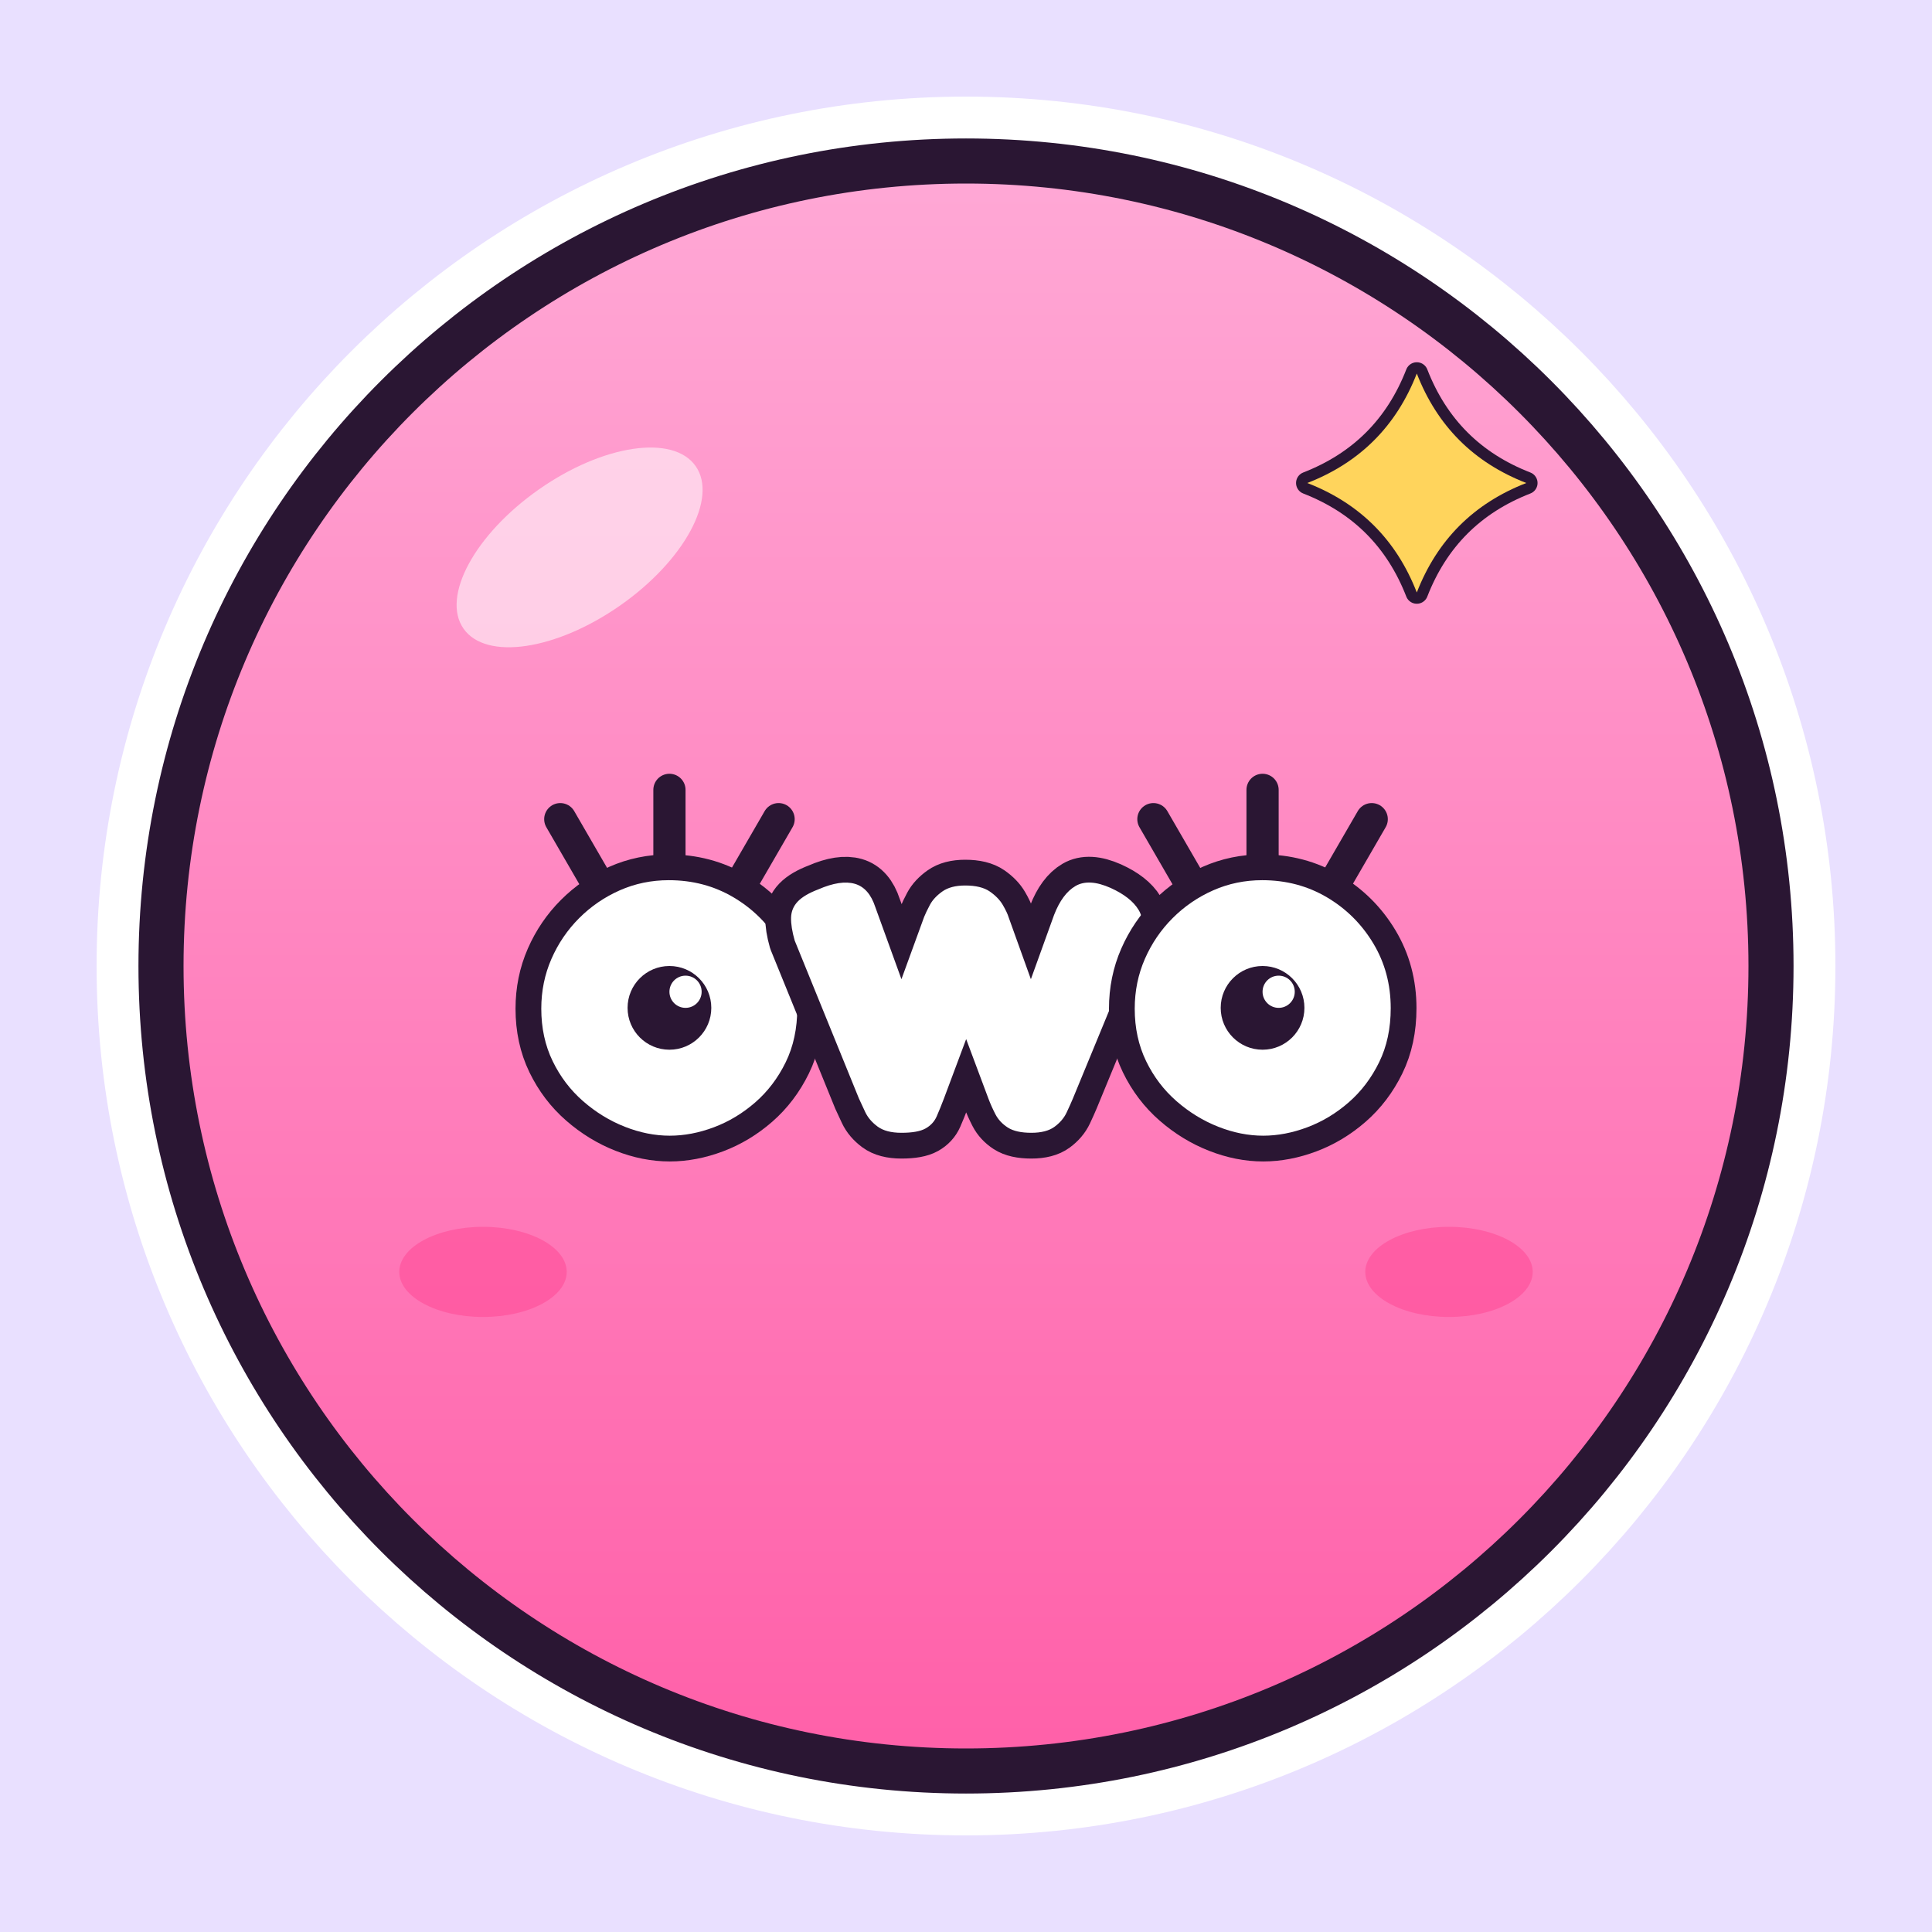
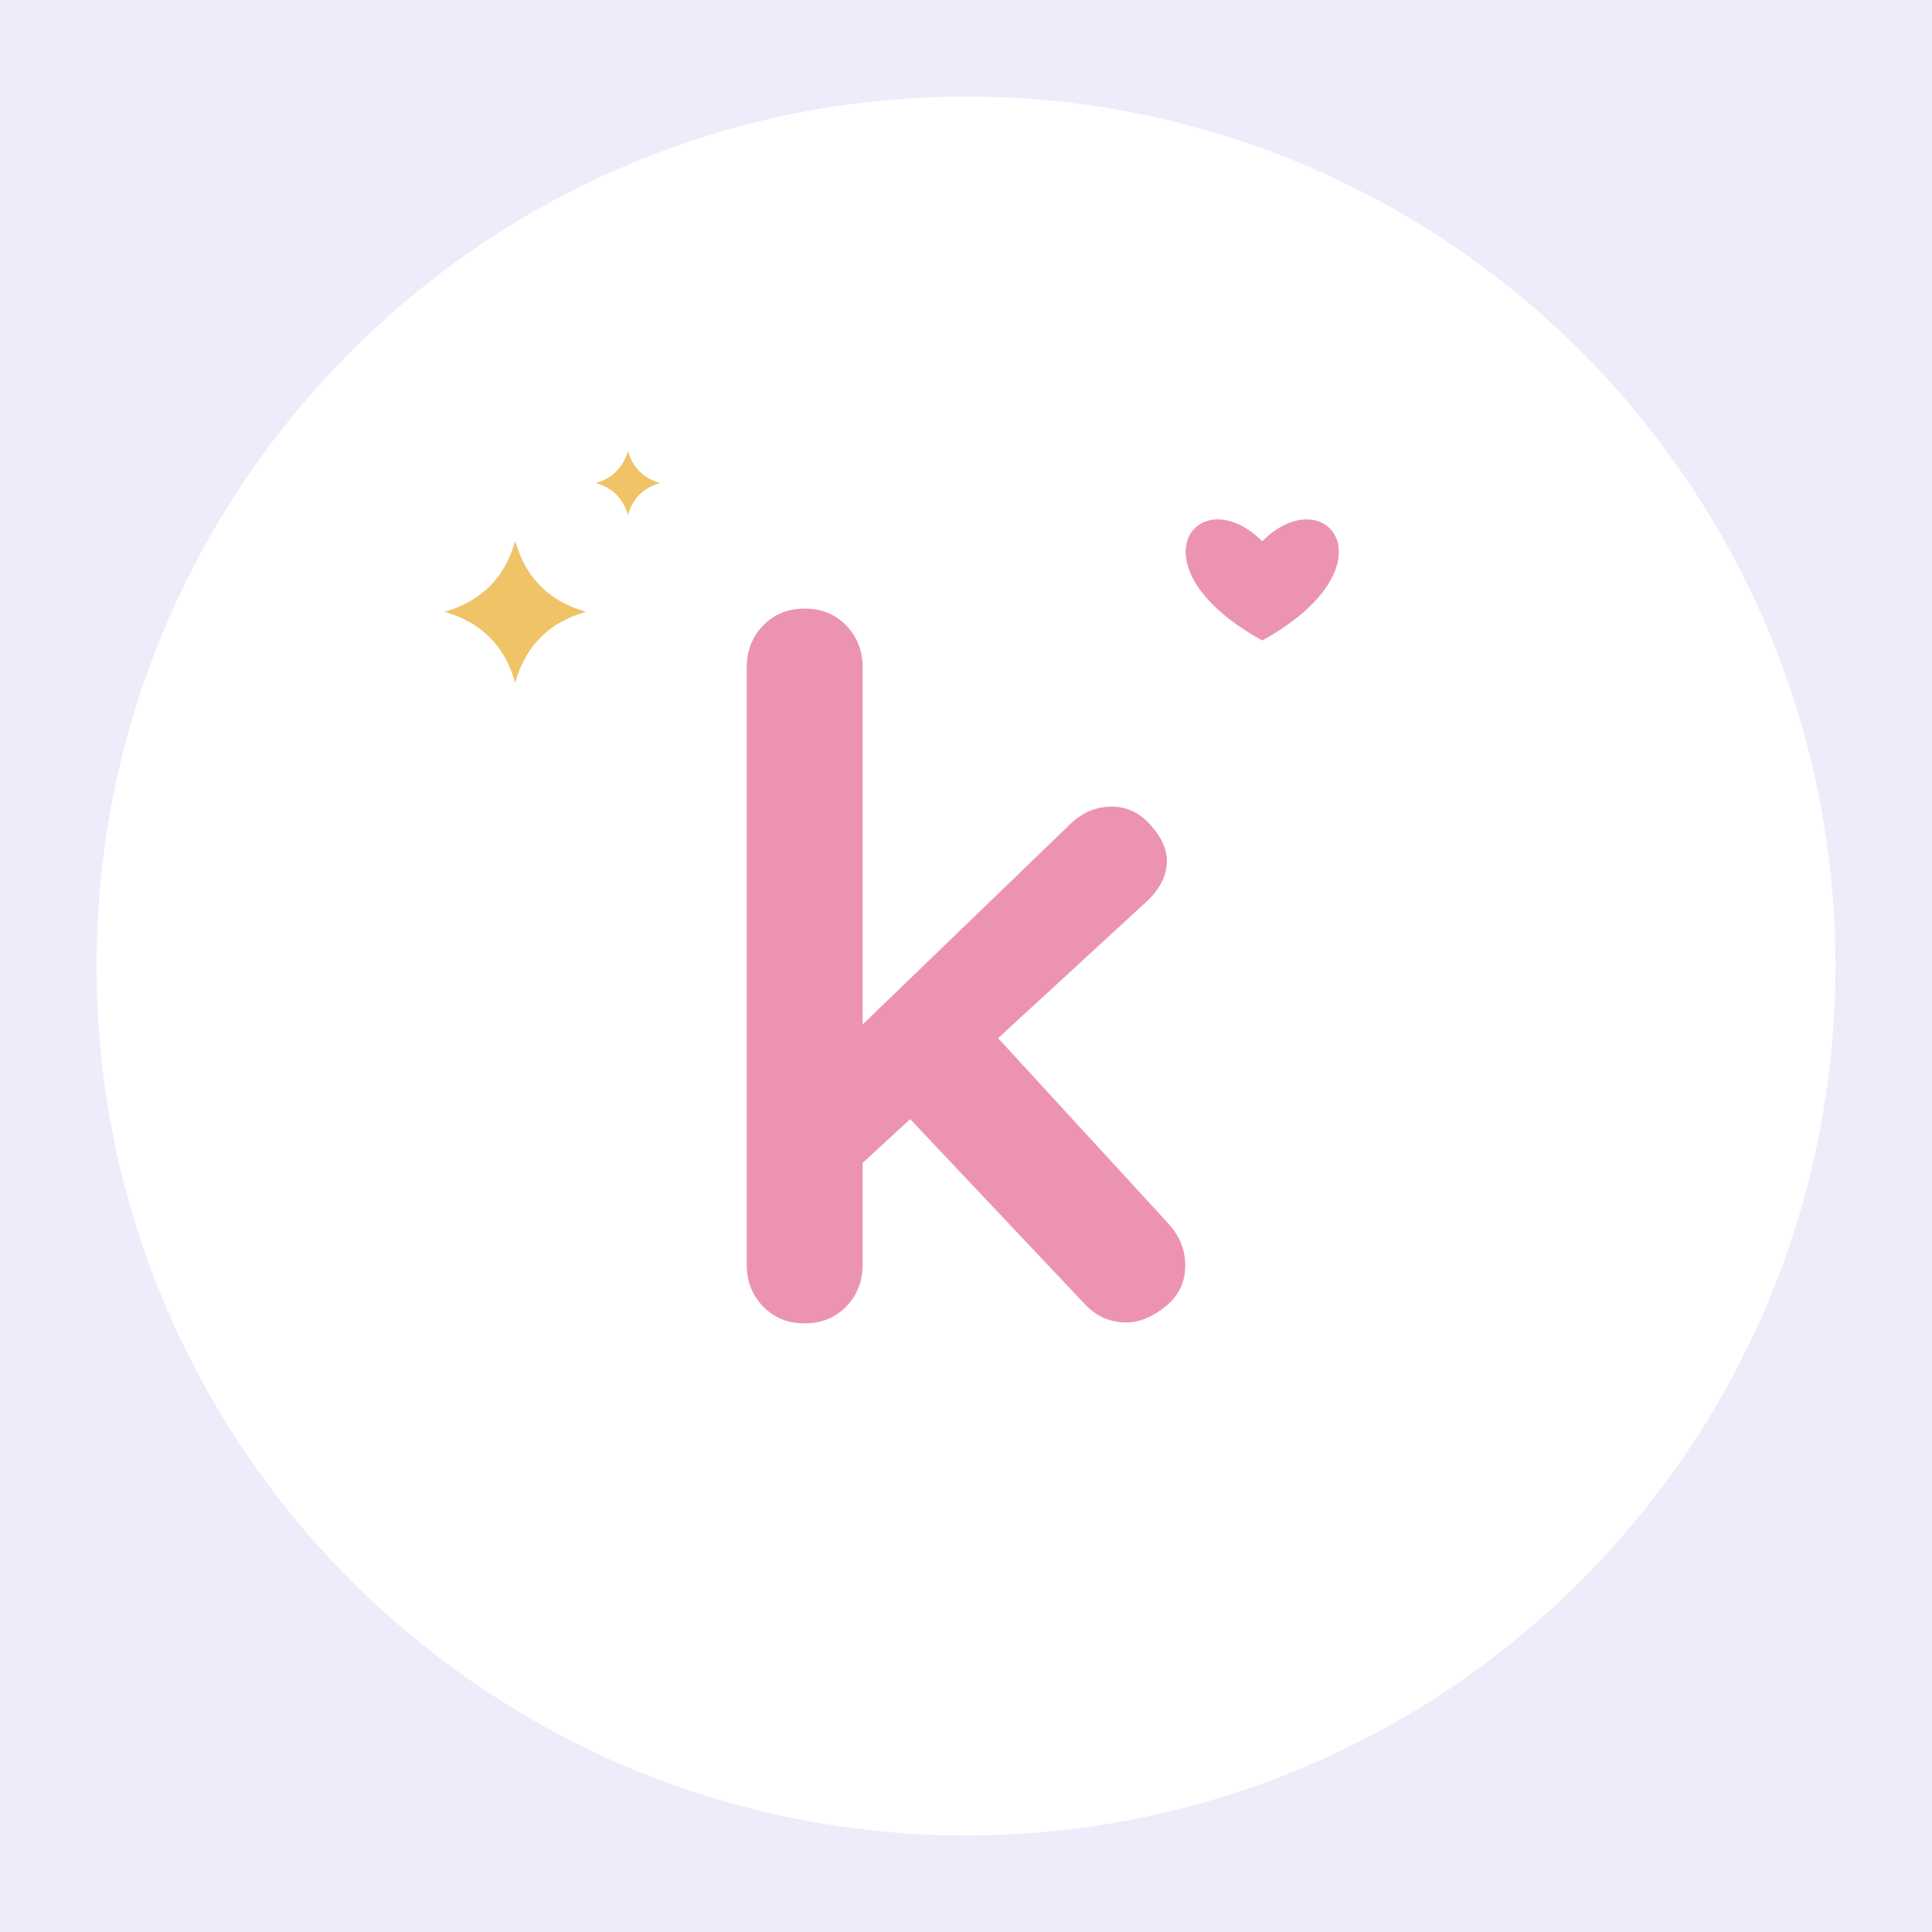
<svg xmlns="http://www.w3.org/2000/svg" viewBox="0 0 600 600" width="600" height="600">
-   <defs>
-     <linearGradient id="pk" x1="0" y1="0" x2="0" y2="1">
-       <stop offset="0" stop-color="#FFA9D6" />
-       <stop offset="1" stop-color="#FF5FA8" />
-     </linearGradient>
-     <linearGradient id="lil" x1="0" y1="0" x2="1" y2="1">
-       <stop offset="0" stop-color="#E4D8FF" />
-       <stop offset="1" stop-color="#C6B1FF" />
-     </linearGradient>
-   </defs>
-   <rect width="600" height="600" fill="#E9E0FF" />
-   <g fill="#FFFFFF" stroke="#FFFFFF" stroke-width="40">
-     <circle cx="300" cy="300" r="250" />
+   <rect width="600" height="600" fill="#F0EBFB" />
+   <circle cx="300" cy="300" r="270" fill="#FFFFFF" />
+   <g transform="translate(209.4,411.0)" fill="#EC93B4">
+     <path d="M40.5 0.0Q32.7 0.0 27.6 -5.25Q22.5 -10.5 22.5 -18.3V-203.7Q22.5 -211.5 27.6 -216.75Q32.7 -222.0 40.5 -222.0Q48.3 -222.0 53.4 -216.75Q58.5 -211.5 58.5 -203.7V-18.3Q58.5 -10.5 53.4 -5.25Q48.3 0.0 40.5 0.0ZM135.9 -160.5Q142.8 -160.5 147.9 -154.8Q153.0 -149.1 153.0 -143.7Q153.0 -136.5 145.8 -130.2L55.5 -47.1L54.0 -88.5L122.7 -154.8Q128.4 -160.5 135.9 -160.5ZM140.4 -0.3Q132.6 -0.3 127.2 -6.3L71.7 -65.1L99.0 -90.3L153.0 -31.5Q158.7 -25.5 158.7 -18.0Q158.7 -10.2 152.55 -5.25Q146.4 -0.3 140.4 -0.3Z" />
  </g>
-   <g fill="url(#pk)" stroke="#2A1633" stroke-width="14">
-     <circle cx="300" cy="300" r="250" />
+   <g fill="#EC93B4">
+     <path d="M392,198.9 C350.2,175.8 372.2,148.3 392,168.1 C411.8,148.3 433.8,175.8 392,198.9Z" />
  </g>
-   <g fill="#FFFFFF" opacity=".55">
-     <ellipse cx="180" cy="170" rx="44" ry="22" transform="rotate(-35 180 170)" />
-   </g>
-   <g fill="none" stroke="#2A1633" stroke-width="10" stroke-linecap="round">
-     <path d="M230.8,273.4 L241.8,254.4" />
-     <path d="M207.9,267.3 L207.9,245.3" />
-     <path d="M185.0,273.4 L174.0,254.4" />
-     <path d="M415.0,273.4 L426.0,254.4" />
-     <path d="M392.1,267.3 L392.1,245.3" />
-     <path d="M369.2,273.4 L358.2,254.4" />
-   </g>
-   <g fill="#FFFFFF" stroke="#2A1633" stroke-width="16" stroke-linejoin="round" paint-order="stroke">
-     <g transform="translate(166.0,350)">
-       <path d="M42.0 2.7Q35.1 2.7 28.05 -0.075Q21.0 -2.85 15.075 -8.025Q9.15 -13.2 5.625 -20.475Q2.1 -27.75 2.1 -36.75Q2.1 -45.0 5.25 -52.2Q8.4 -59.4 13.875 -64.875Q19.35 -70.35 26.475 -73.5Q33.6 -76.65 41.7 -76.65Q52.8 -76.65 61.8 -71.325Q70.8 -66.0 76.2 -57.0Q81.6 -48.0 81.6 -36.9Q81.6 -27.45 78.0 -20.1Q74.4 -12.75 68.55 -7.65Q62.7 -2.55 55.725 0.075Q48.75 2.7 42.0 2.7ZM41.7 -24.75Q43.95 -24.75 46.875 -25.875Q49.8 -27.0 51.975 -29.7Q54.15 -32.4 54.15 -37.05Q54.15 -40.8 52.575 -43.5Q51.0 -46.2 48.15 -47.7Q45.3 -49.2 41.55 -49.2Q38.25 -49.2 35.55 -47.625Q32.85 -46.05 31.2 -43.275Q29.55 -40.5 29.55 -36.9Q29.55 -32.4 31.65 -29.7Q33.75 -27.0 36.6 -25.875Q39.45 -24.75 41.7 -24.75Z" />
-     </g>
-     <g transform="translate(244.7,350)">
-       <path d="M35.25 1.8Q30.45 1.8 27.825 -0.15Q25.2 -2.1 24.0 -4.65Q22.8 -7.2 22.05 -8.85L2.1 -57.9Q0.9 -62.1 0.975 -65.025Q1.05 -67.95 3.075 -70.05Q5.1 -72.15 9.45 -73.8Q16.35 -76.8 20.775 -75.525Q25.2 -74.25 27.15 -68.25L35.25 -45.9L42.3 -65.25Q42.9 -66.75 44.1 -69.0Q45.3 -71.25 47.925 -73.125Q50.55 -75.0 55.05 -75.0Q60.0 -75.0 62.7 -73.125Q65.4 -71.25 66.75 -68.925Q68.1 -66.6 68.55 -65.1L75.45 -45.9L82.65 -65.85Q85.2 -72.45 89.325 -74.85Q93.45 -77.25 100.2 -74.25Q106.5 -71.4 108.9 -67.425Q111.3 -63.45 108.6 -57.6L88.5 -8.85Q87.75 -7.05 86.55 -4.5Q85.35 -1.95 82.8 -0.075Q80.25 1.8 75.6 1.8Q70.8 1.8 68.25 0.15Q65.7 -1.5 64.425 -3.975Q63.15 -6.45 62.25 -8.85L55.35 -27.3L48.45 -8.85Q47.25 -5.7 46.2 -3.3Q45.15 -0.9 42.75 0.45Q40.35 1.8 35.25 1.8Z" />
-     </g>
-     <g transform="translate(350.3,350)">
-       <path d="M42.0 2.7Q35.1 2.7 28.05 -0.075Q21.0 -2.85 15.075 -8.025Q9.15 -13.2 5.625 -20.475Q2.1 -27.75 2.1 -36.75Q2.1 -45.0 5.25 -52.2Q8.4 -59.4 13.875 -64.875Q19.35 -70.35 26.475 -73.5Q33.6 -76.65 41.7 -76.65Q52.8 -76.65 61.8 -71.325Q70.8 -66.0 76.2 -57.0Q81.6 -48.0 81.6 -36.9Q81.6 -27.45 78.0 -20.1Q74.4 -12.75 68.55 -7.65Q62.7 -2.55 55.725 0.075Q48.75 2.7 42.0 2.7ZM41.7 -24.75Q43.95 -24.75 46.875 -25.875Q49.8 -27.0 51.975 -29.7Q54.15 -32.4 54.15 -37.05Q54.15 -40.8 52.575 -43.5Q51.0 -46.2 48.15 -47.7Q45.3 -49.2 41.55 -49.2Q38.25 -49.2 35.55 -47.625Q32.85 -46.05 31.2 -43.275Q29.55 -40.5 29.55 -36.9Q29.55 -32.4 31.65 -29.7Q33.75 -27.0 36.6 -25.875Q39.45 -24.75 41.7 -24.75Z" />
-     </g>
-   </g>
-   <circle cx="207.9" cy="313.0" r="13" fill="#2A1633" />
-   <circle cx="212.9" cy="308.0" r="5" fill="#FFFFFF" />
-   <circle cx="392.1" cy="313.0" r="13" fill="#2A1633" />
-   <circle cx="397.1" cy="308.0" r="5" fill="#FFFFFF" />
-   <g fill="#FF3F8E" opacity=".45">
-     <ellipse cx="150" cy="395" rx="26" ry="14" />
-     <ellipse cx="450" cy="395" rx="26" ry="14" />
-   </g>
-   <g fill="#FFD45C" stroke="#2A1633" stroke-width="7" stroke-linejoin="round" paint-order="stroke">
-     <path d="M440,116 Q449.52,140.48 474,150 Q449.52,159.52 440,184 Q430.48,159.52 406,150 Q430.48,140.48 440,116Z" />
+   <g fill="#EFC366">
+     <path d="M160,168 Q164.84,185.16 182,190 Q164.84,194.84 160,212 Q155.16,194.84 138,190 Q155.16,185.16 160,168Z" />
+     <path d="M195,140 Q197.2,147.8 205,150 Q197.2,152.2 195,160 Q192.8,152.2 185,150 Q192.8,147.8 195,140Z" />
  </g>
</svg>
